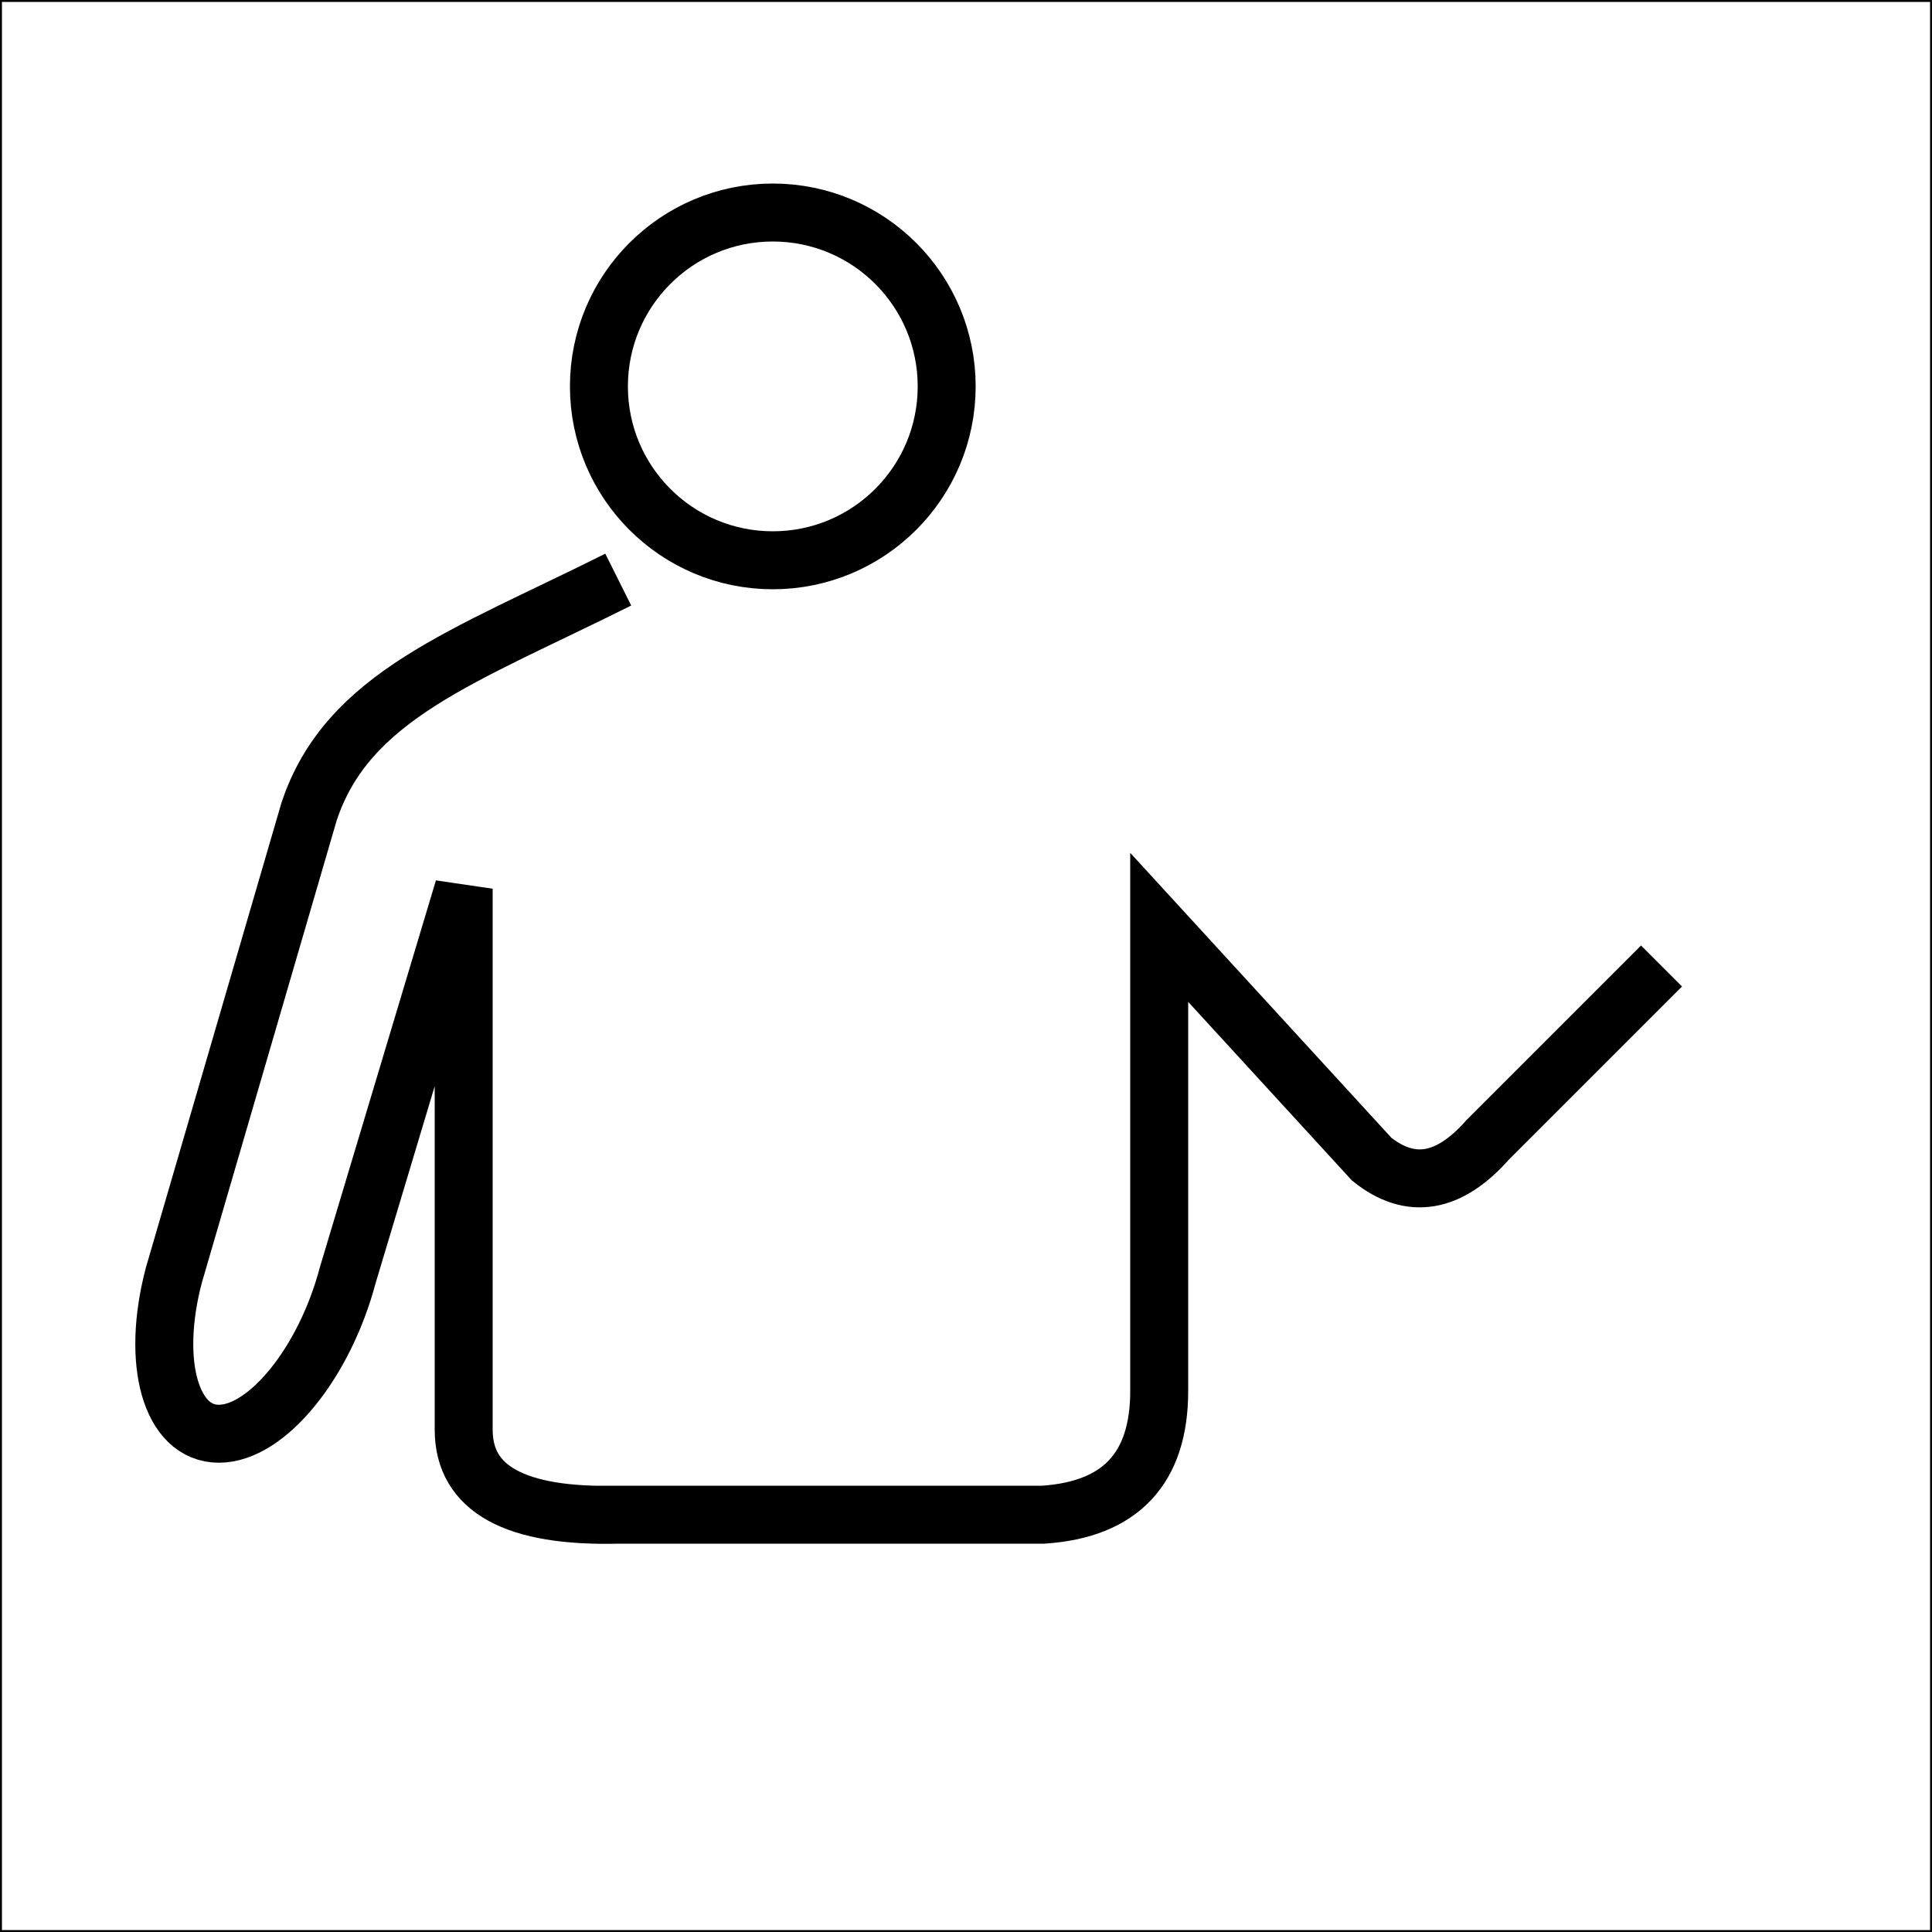
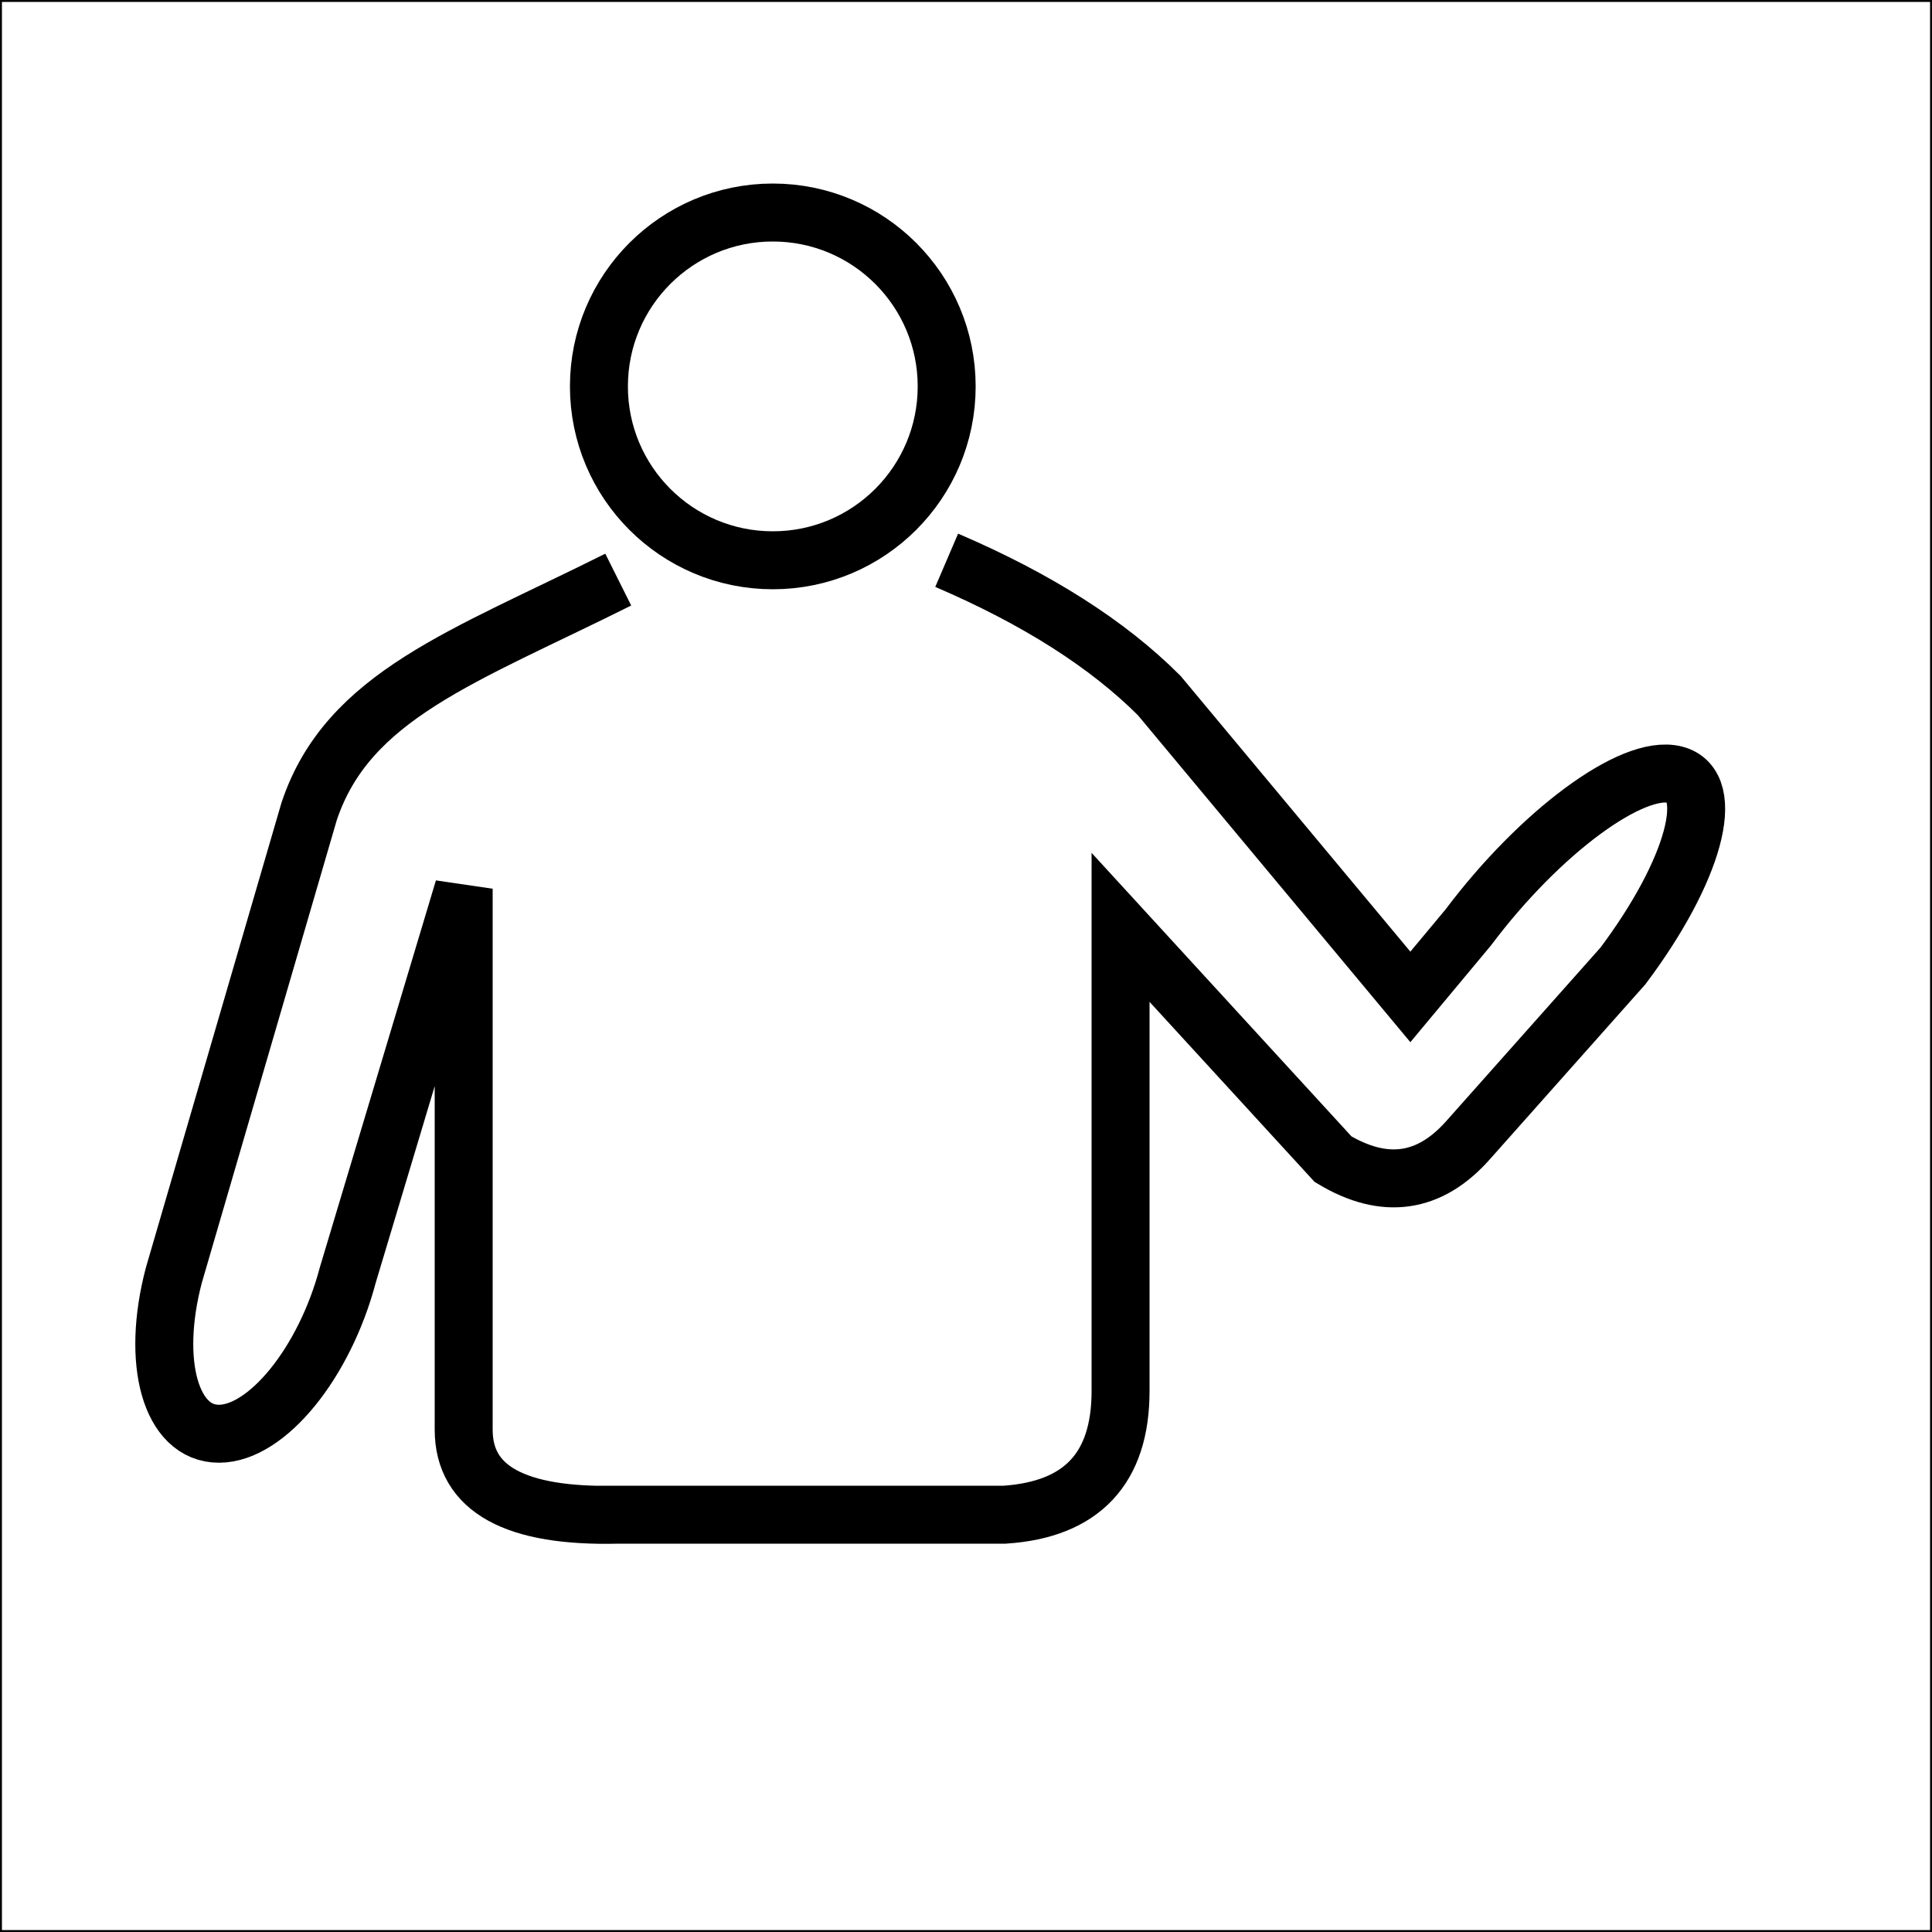
<svg xmlns="http://www.w3.org/2000/svg" version="1.1" x="0px" y="0px" viewBox="0 0 500 500" style="enable-background:new 0 0 500 500;" xml:space="preserve">
  <rect x="0" y="0" width="500" height="500" stroke="#000" fill="none" stroke-width="1" />
  <g id="svg-icon-home" stroke="#000" stroke-width="15" fill="none">
    <circle cx="200" cy="100" r="45" />
-     <path d="M 160,150     C 120,170 90,180 80,210     L 45,330     A 10,20 20 0 0 90,330     L 120,230     L 120,370     M 120,370     Q 120,393 160,392     M 155,392     L 270,392     Q 300,390, 300,360     L 300,240     L 355,300     Q 370,312, 385,295     L 430,250,     A 10,30 40 0 0 390,240     L 375,258     L 310,180     Q 290,160 245,145     " />
+     <path d="M 160,150     C 120,170 90,180 80,210     L 45,330     A 10,20 20 0 0 90,330     L 120,230     L 120,370     M 120,370     Q 120,393 160,392     M 155,392     L 260,392     Q 290,390, 290,360     L 290,240     L 345,300     Q 365,312, 380,295     L 420,250     A 10,30 40 0 0 380,240     L 365,258     L 300,180     Q 280,160 245,145     " />
  </g>
</svg>
